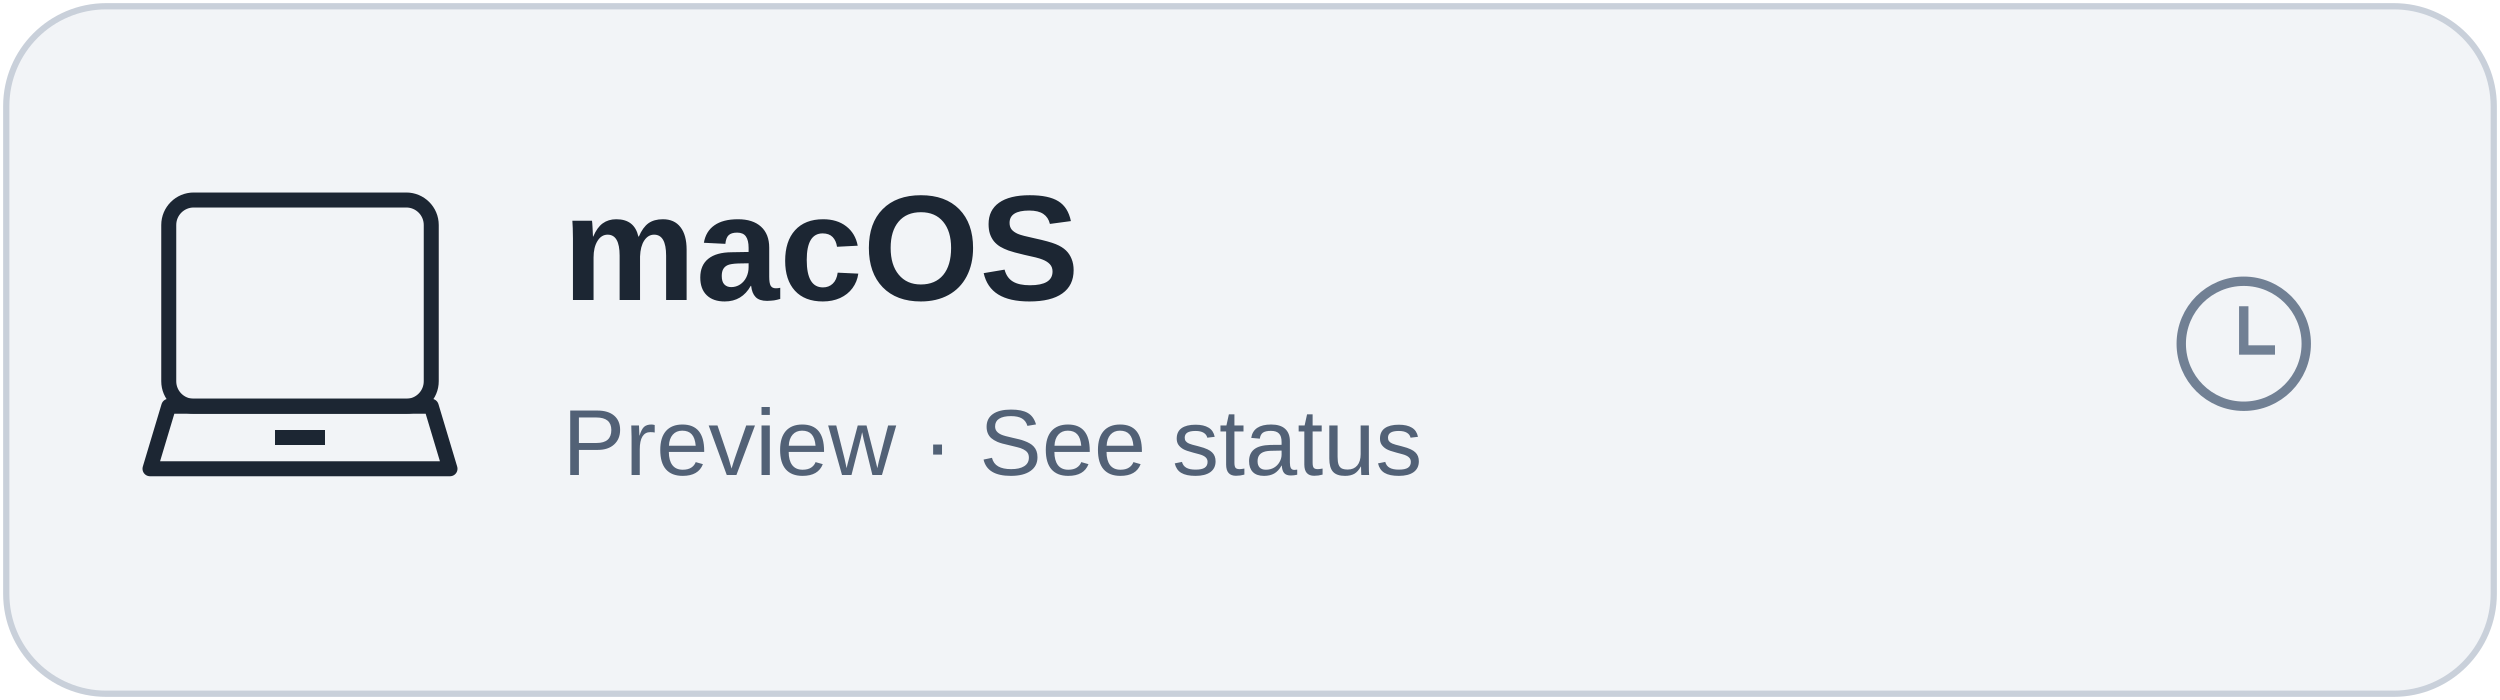
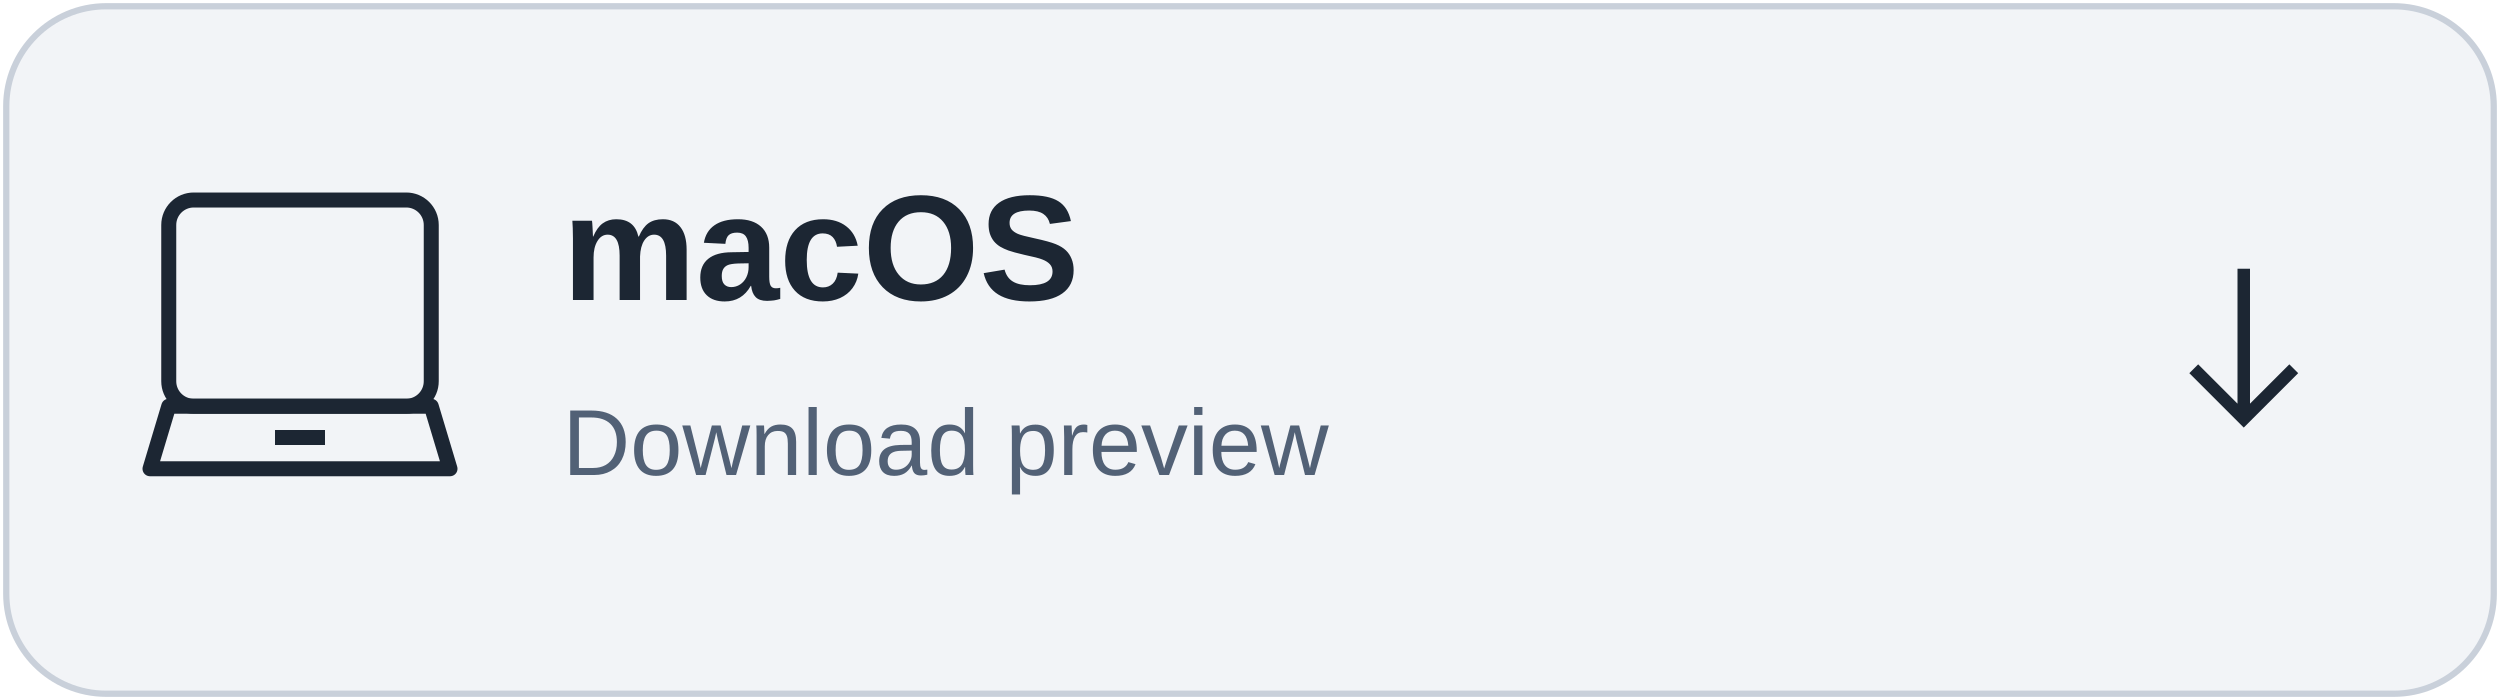
<svg xmlns="http://www.w3.org/2000/svg" width="400" height="112" viewBox="0 0 400 112" role="img" aria-labelledby="title">
  <rect x="1" y="1" width="398" height="110" rx="16" fill="#f2f4f7" stroke="#c9d0da" />
  <g fill="none" stroke="#1c2633" stroke-width="2.4" stroke-linejoin="round">
    <rect x="27" y="32" width="42" height="33" rx="4" />
    <path d="M24 75h48l-3-10H27zM44 70h8" />
  </g>
  <text x="90" y="48" font-family="Arial,Helvetica,sans-serif" font-size="24" font-weight="700" fill="#1c2633">macOS</text>
-   <text x="90" y="76" font-family="Arial,Helvetica,sans-serif" font-size="15" fill="#526176">Preview · See status</text>
-   <circle cx="359" cy="55" r="10" fill="none" stroke="#718094" stroke-width="1.5" />
-   <path d="M359 49v7h5" fill="none" stroke="#718094" stroke-width="1.5" />
+   <text x="90" y="76" font-family="Arial,Helvetica,sans-serif" font-size="15" fill="#526176">Download preview</text>
+   <path d="M359 43v24m-8-8 8 8 8-8" fill="none" stroke="#1c2633" stroke-width="2" />
</svg>
